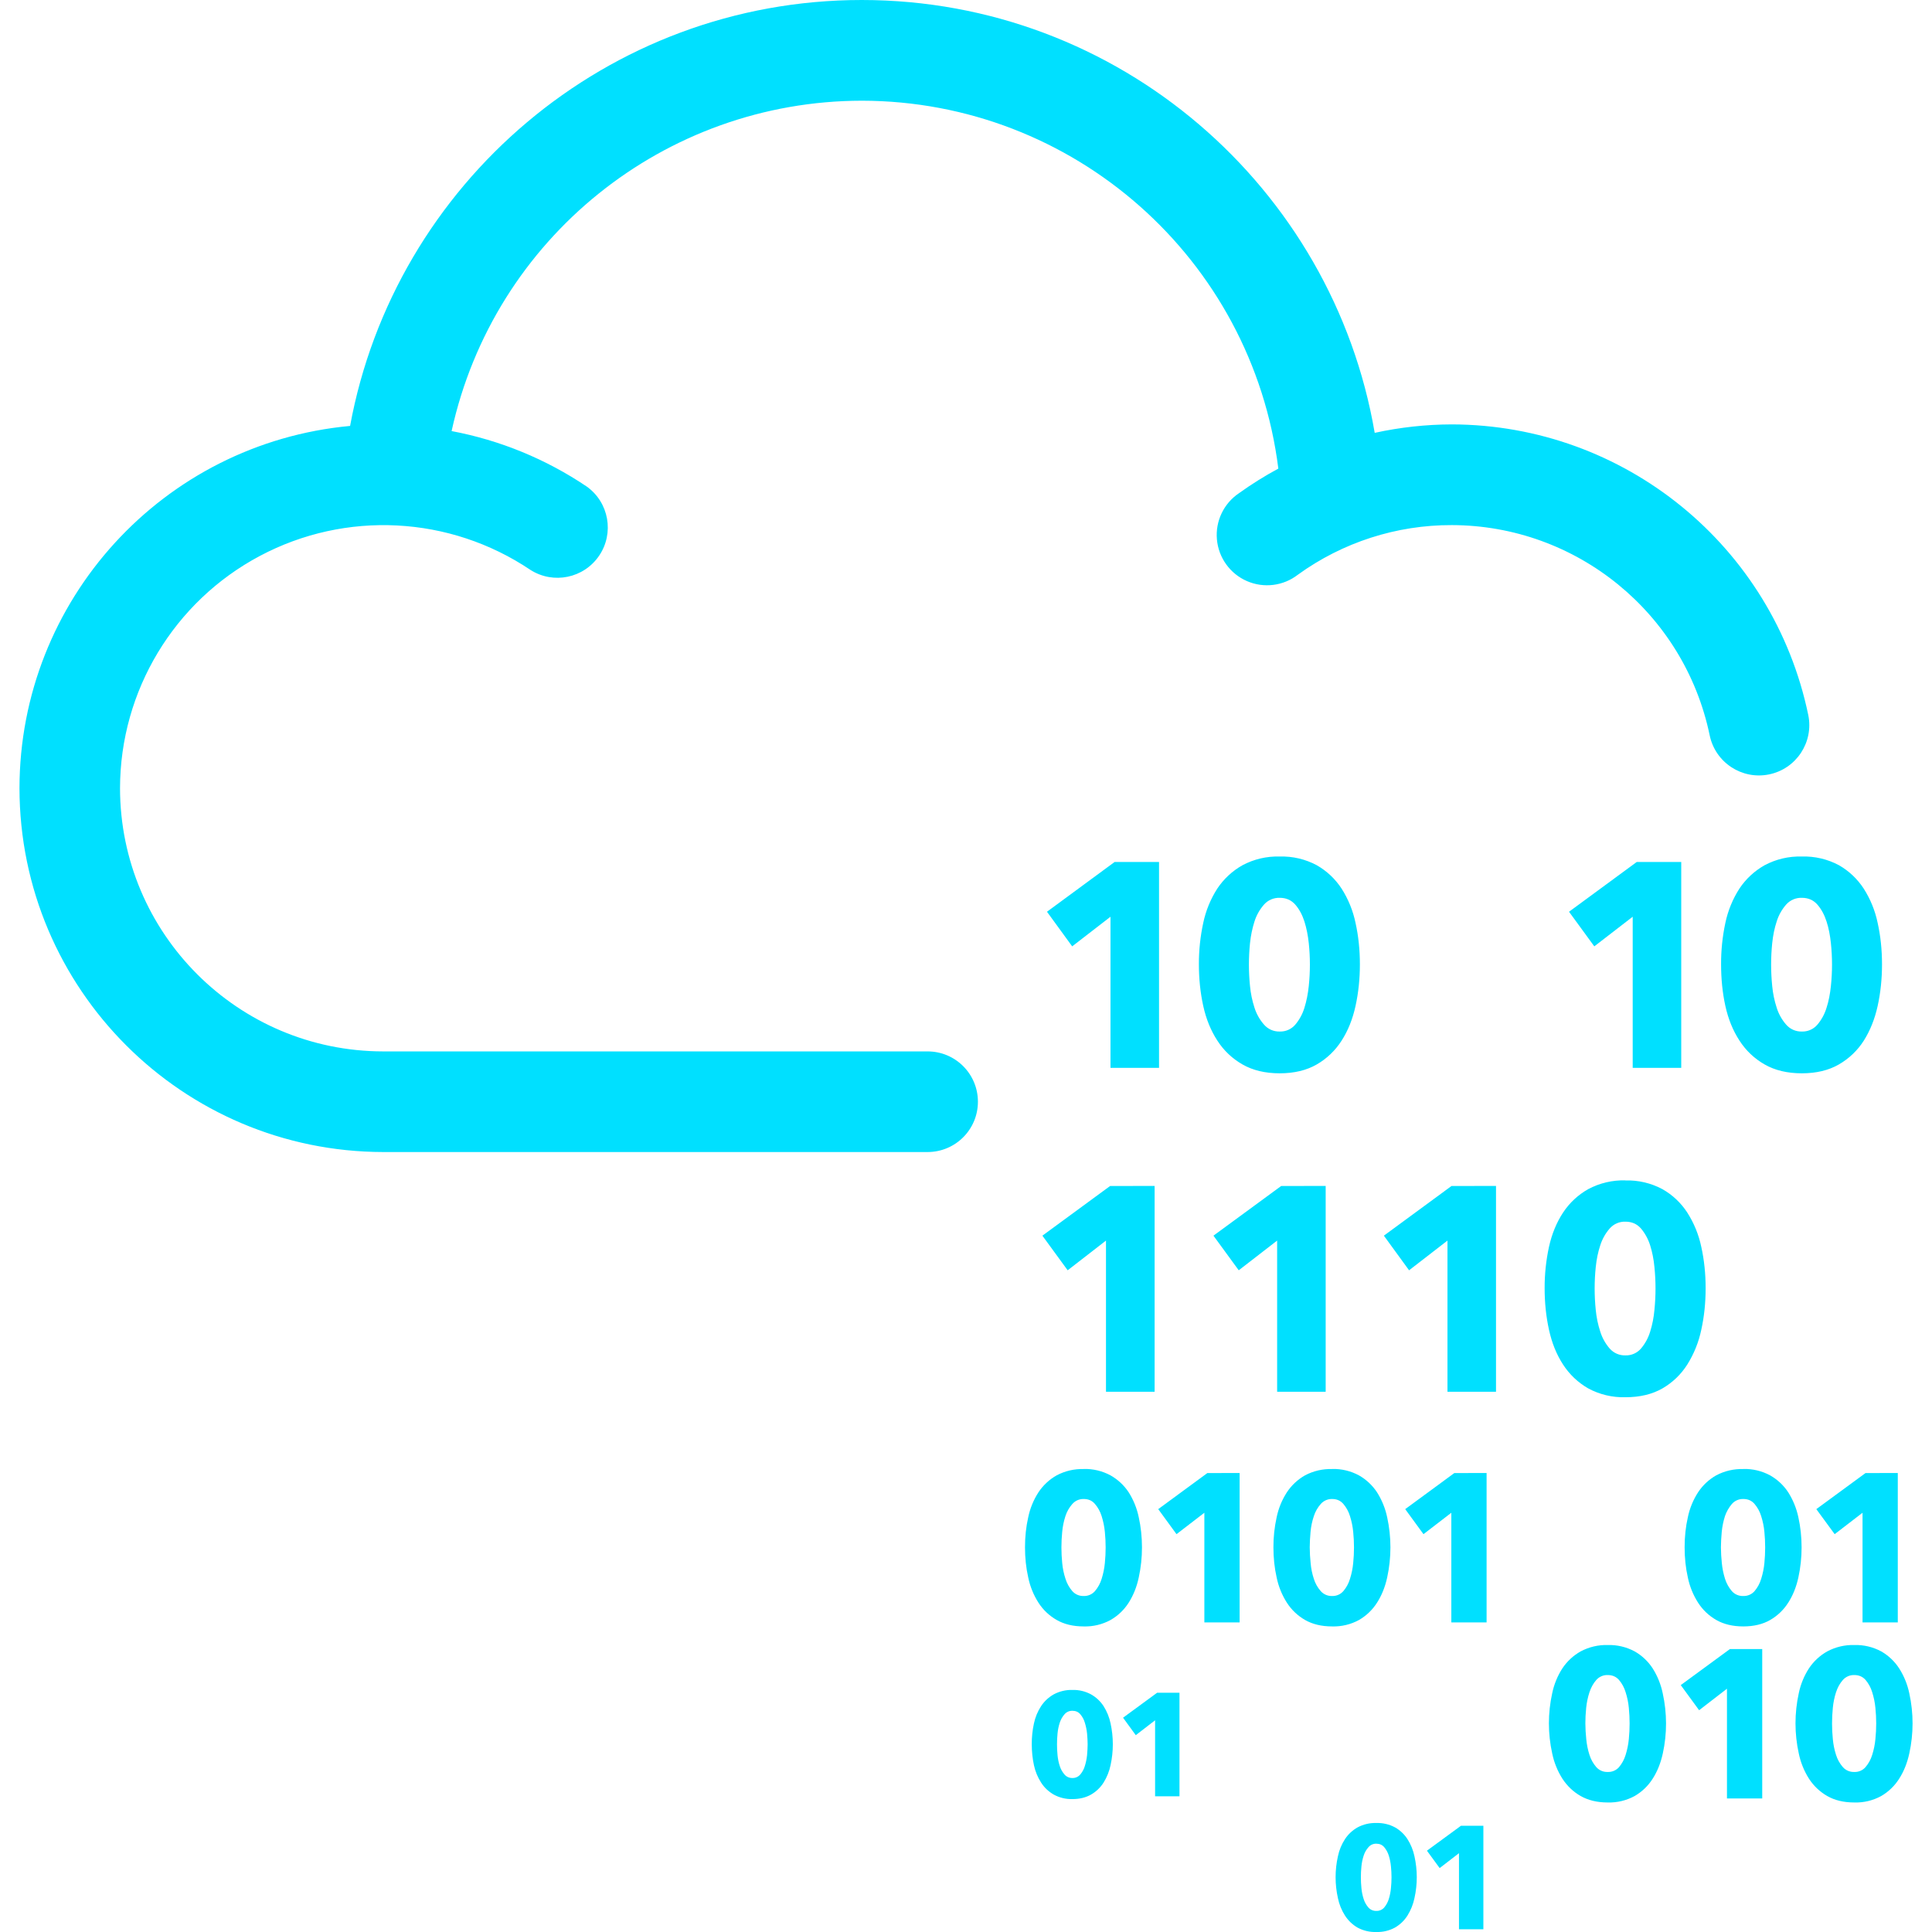
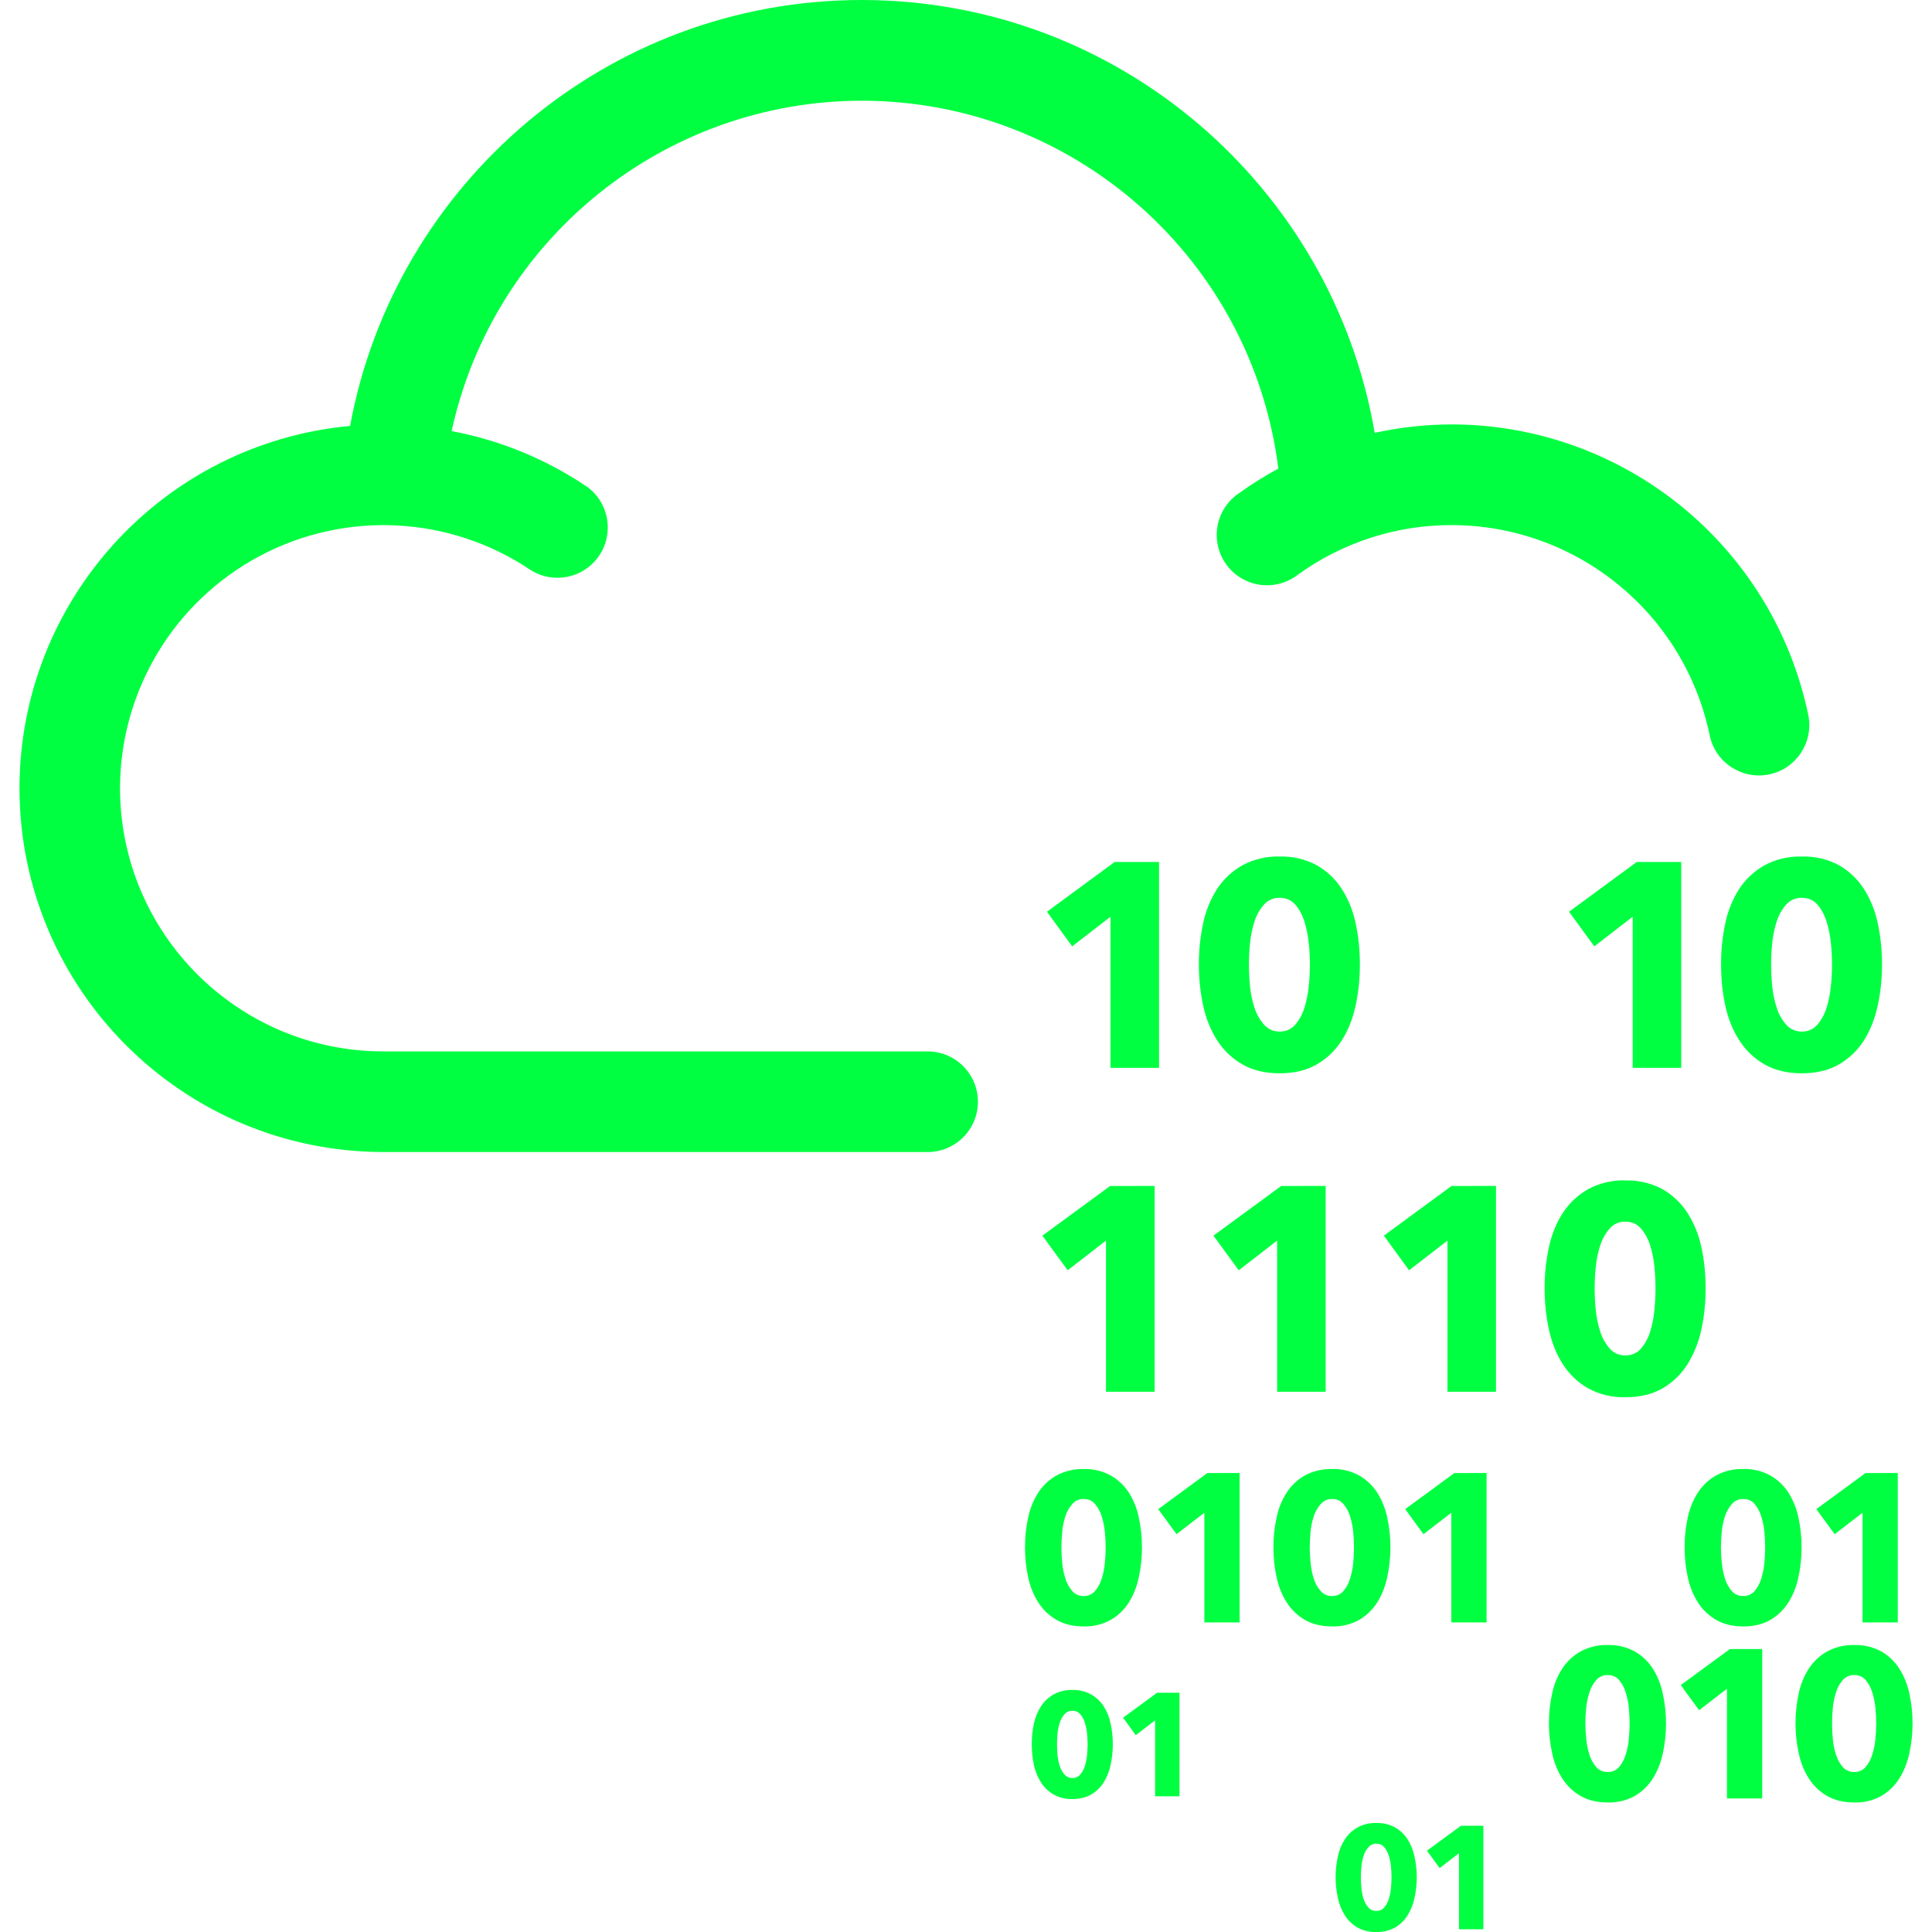
- <svg xmlns="http://www.w3.org/2000/svg" width="256" height="256" viewBox="0 0 24 24" fill="#00e0ff">
-   <path fill="#00e0ff" d="M10.705 0C7.54 0 4.902 2.285 4.349 5.291a4.525 4.525 0 0 0-4.107 4.5a4.525 4.525 0 0 0 4.52 4.52h6.761a.625.625 0 1 0 0-1.25H4.761a3.273 3.273 0 0 1-3.27-3.27A3.273 3.273 0 0 1 6.59 7.08a.625.625 0 0 0 .7-1.035a4.488 4.488 0 0 0-1.68-.69a5.223 5.223 0 0 1 5.096-4.104a5.221 5.221 0 0 1 5.174 4.57a4.489 4.489 0 0 0-.488.305a.625.625 0 1 0 .731 1.013a3.245 3.245 0 0 1 1.912-.616a3.278 3.278 0 0 1 3.203 2.61a.625.625 0 0 0 1.225-.251a4.533 4.533 0 0 0-4.428-3.61a4.54 4.54 0 0 0-.958.105C16.556 2.328 13.9 0 10.705 0zm5.192 10.64a.925.925 0 0 0-.462.108a.913.913 0 0 0-.313.29a1.27 1.27 0 0 0-.175.427a2.39 2.39 0 0 0-.054.514c0 .181.018.353.054.517c.036.164.095.307.175.43a.899.899 0 0 0 .313.297c.127.073.281.11.462.11c.18 0 .334-.037.46-.11a.897.897 0 0 0 .309-.296c.08-.124.137-.267.173-.431c.036-.164.054-.336.054-.517c0-.18-.018-.352-.054-.514a1.271 1.271 0 0 0-.173-.426a.901.901 0 0 0-.309-.291a.917.917 0 0 0-.46-.108zm6.486 0a.925.925 0 0 0-.462.108a.913.913 0 0 0-.313.29a1.27 1.27 0 0 0-.175.427a2.39 2.39 0 0 0-.053.514c0 .181.017.353.053.517c.036.164.095.307.175.43a.899.899 0 0 0 .313.297c.127.073.281.11.462.11c.18 0 .334-.037.46-.11a.897.897 0 0 0 .31-.296c.078-.124.136-.267.172-.431c.036-.164.054-.336.054-.517c0-.18-.018-.352-.054-.514a1.271 1.271 0 0 0-.173-.426a.901.901 0 0 0-.308-.291a.916.916 0 0 0-.461-.108zm-8.537.068l-.84.618l.313.43l.476-.368v1.877h.603v-2.557zm6.486 0l-.841.618l.314.43l.477-.368v1.877h.603v-2.557zm-4.435.445c.08 0 .143.028.193.084c.05.057.087.127.114.21c.026.083.044.173.054.269a2.541 2.541 0 0 1 0 .533c-.01.097-.028.187-.054.27a.584.584 0 0 1-.114.21a.243.243 0 0 1-.193.085a.248.248 0 0 1-.195-.086a.584.584 0 0 1-.118-.209a1.245 1.245 0 0 1-.056-.27a2.645 2.645 0 0 1 0-.533c.01-.096.029-.186.056-.27a.583.583 0 0 1 .118-.209a.25.25 0 0 1 .195-.084zm6.486 0c.08 0 .144.028.193.084c.05.057.087.127.114.21c.027.083.044.173.054.269a2.541 2.541 0 0 1 0 .533c-.01.097-.027.187-.054.27a.584.584 0 0 1-.114.21a.243.243 0 0 1-.193.085a.249.249 0 0 1-.195-.086a.581.581 0 0 1-.117-.209a1.245 1.245 0 0 1-.056-.27a2.642 2.642 0 0 1 0-.533c.01-.096.028-.186.056-.27a.58.58 0 0 1 .117-.209a.25.25 0 0 1 .195-.084zm-2.191 3.51a.93.93 0 0 0-.463.109a.908.908 0 0 0-.312.291c-.08.122-.139.263-.175.426a2.383 2.383 0 0 0-.054.514c0 .18.018.353.054.516c.036.164.094.308.175.432a.91.91 0 0 0 .312.296a.92.92 0 0 0 .463.11c.18 0 .333-.037.46-.11a.892.892 0 0 0 .308-.296a1.32 1.32 0 0 0 .174-.432c.036-.163.054-.335.054-.516c0-.18-.018-.352-.054-.514a1.274 1.274 0 0 0-.174-.426a.89.89 0 0 0-.309-.291a.918.918 0 0 0-.46-.108zm-6.402.07l-.841.617l.314.43l.476-.369v1.878h.604v-2.557zm2.125 0l-.841.617l.314.43l.477-.369v1.878h.603v-2.557zm2.116 0l-.84.617l.313.43l.477-.369v1.878h.603v-2.557zm2.16.443c.08 0 .144.028.194.085a.605.605 0 0 1 .114.21c.026.083.044.172.053.269a2.639 2.639 0 0 1 0 .532a1.28 1.28 0 0 1-.053.27a.585.585 0 0 1-.114.21a.244.244 0 0 1-.193.085a.25.25 0 0 1-.196-.085a.589.589 0 0 1-.117-.21a1.245 1.245 0 0 1-.056-.27a2.597 2.597 0 0 1 0-.532c.01-.097.028-.186.056-.27a.589.589 0 0 1 .117-.209a.249.249 0 0 1 .196-.085zm-6.729 3.073a.676.676 0 0 0-.335.078a.661.661 0 0 0-.227.211a.91.91 0 0 0-.127.31c-.027.118-.04.242-.04.373s.013.256.04.375a.93.93 0 0 0 .127.313a.65.65 0 0 0 .227.215c.092.053.204.08.335.08a.655.655 0 0 0 .334-.08a.65.65 0 0 0 .225-.215c.057-.09.1-.194.125-.313a1.75 1.75 0 0 0 .04-.375c0-.13-.014-.255-.04-.373a.931.931 0 0 0-.125-.31a.658.658 0 0 0-.225-.21a.667.667 0 0 0-.334-.08zm3.086 0a.675.675 0 0 0-.336.078a.661.661 0 0 0-.226.211a.907.907 0 0 0-.127.31a1.69 1.69 0 0 0-.04.373c0 .131.013.256.04.375a.928.928 0 0 0 .127.313c.058.09.134.162.226.215c.093.053.205.08.336.08a.655.655 0 0 0 .334-.08a.65.65 0 0 0 .224-.215c.058-.09.1-.194.126-.313a1.752 1.752 0 0 0 0-.748a.94.94 0 0 0-.126-.31a.657.657 0 0 0-.224-.21a.667.667 0 0 0-.334-.08zm5.108 0a.675.675 0 0 0-.336.078a.661.661 0 0 0-.226.211a.91.91 0 0 0-.127.31c-.027.118-.04.242-.04.373s.013.256.04.375a.931.931 0 0 0 .127.313c.058.09.134.162.226.215c.093.053.205.08.336.08c.13 0 .243-.027.334-.08a.65.65 0 0 0 .224-.215c.058-.09.1-.194.126-.313a1.75 1.75 0 0 0 .04-.375c0-.13-.014-.255-.04-.373a.943.943 0 0 0-.126-.31a.657.657 0 0 0-.224-.21a.668.668 0 0 0-.334-.08zm-6.658.05l-.61.448l.227.311l.346-.266v1.362h.438v-1.856zm3.068 0l-.61.448l.227.311l.346-.266v1.362h.438v-1.856zm5.108 0l-.611.448l.228.311l.346-.266v1.362h.438v-1.856zm-9.712.322c.058 0 .105.02.14.062a.421.421 0 0 1 .083.151a.96.96 0 0 1 .04.196a1.932 1.932 0 0 1 0 .386a.954.954 0 0 1-.04.197a.421.421 0 0 1-.083.152a.176.176 0 0 1-.14.061a.18.18 0 0 1-.141-.06a.427.427 0 0 1-.085-.153a.887.887 0 0 1-.041-.197a1.96 1.96 0 0 1 0-.386a.893.893 0 0 1 .04-.196a.42.42 0 0 1 .086-.151a.181.181 0 0 1 .141-.062zm3.086 0c.058 0 .104.02.14.062a.421.421 0 0 1 .082.151a.94.94 0 0 1 .04.196a1.906 1.906 0 0 1 0 .386a.93.93 0 0 1-.04.197a.421.421 0 0 1-.082.152a.176.176 0 0 1-.14.061a.18.18 0 0 1-.141-.06a.42.42 0 0 1-.086-.153a.846.846 0 0 1-.04-.197a1.965 1.965 0 0 1-.011-.195c0-.057.004-.121.01-.191a.849.849 0 0 1 .041-.196a.42.42 0 0 1 .086-.151a.182.182 0 0 1 .141-.062zm5.108 0c.058 0 .104.02.14.062a.421.421 0 0 1 .082.151a.92.92 0 0 1 .04.196a1.963 1.963 0 0 1 0 .386a.943.943 0 0 1-.04.197a.421.421 0 0 1-.082.152a.177.177 0 0 1-.14.061a.18.18 0 0 1-.142-.06a.437.437 0 0 1-.085-.153a.95.95 0 0 1-.04-.197a1.965 1.965 0 0 1-.011-.195c0-.057.004-.121.01-.191a.959.959 0 0 1 .04-.196a.47.47 0 0 1 .086-.151a.181.181 0 0 1 .142-.062zm-1.684 1.814a.675.675 0 0 0-.336.079a.66.66 0 0 0-.227.21a.91.91 0 0 0-.127.31a1.731 1.731 0 0 0 0 .748a.939.939 0 0 0 .127.314c.059.09.134.162.227.215c.093.053.205.08.336.08a.66.66 0 0 0 .334-.08a.648.648 0 0 0 .224-.215c.058-.09.1-.195.126-.314a1.737 1.737 0 0 0-.001-.747a.928.928 0 0 0-.125-.31a.65.65 0 0 0-.224-.211a.668.668 0 0 0-.334-.079zm3.063 0a.676.676 0 0 0-.336.079a.664.664 0 0 0-.227.21a.906.906 0 0 0-.127.31a1.74 1.74 0 0 0 0 .748a.936.936 0 0 0 .127.314a.66.66 0 0 0 .227.215c.092.053.204.08.336.08a.654.654 0 0 0 .334-.08a.648.648 0 0 0 .223-.215c.058-.09.1-.195.126-.314a1.74 1.74 0 0 0 0-.747a.928.928 0 0 0-.126-.31a.65.65 0 0 0-.223-.211a.666.666 0 0 0-.334-.079zm-1.545.05l-.611.448l.228.312l.346-.267v1.363h.438v-1.856zm-1.518.323c.057 0 .104.02.14.061a.42.42 0 0 1 .082.152a.91.91 0 0 1 .04.195a1.966 1.966 0 0 1 0 .387a.951.951 0 0 1-.04.197a.421.421 0 0 1-.082.152a.177.177 0 0 1-.14.06a.18.18 0 0 1-.142-.06a.428.428 0 0 1-.085-.152a.914.914 0 0 1-.04-.197a1.96 1.96 0 0 1-.011-.195c0-.058.003-.122.01-.192a.923.923 0 0 1 .041-.195c.02-.06.048-.11.085-.152a.181.181 0 0 1 .142-.061zm3.063 0c.057 0 .104.02.14.061a.42.42 0 0 1 .082.152a.94.94 0 0 1 .04.195a1.91 1.91 0 0 1 0 .387a.93.93 0 0 1-.04.197a.422.422 0 0 1-.083.152a.175.175 0 0 1-.14.06a.18.18 0 0 1-.141-.06a.423.423 0 0 1-.085-.152a.907.907 0 0 1-.04-.197a1.95 1.95 0 0 1 0-.387a.915.915 0 0 1 .04-.195c.02-.06.048-.11.085-.152a.182.182 0 0 1 .142-.061zm-9.713.185a.465.465 0 0 0-.232.055a.456.456 0 0 0-.157.146a.627.627 0 0 0-.089.215a1.168 1.168 0 0 0-.027.259c0 .09.009.177.027.26a.648.648 0 0 0 .089.216c.04.063.093.112.157.149a.459.459 0 0 0 .232.056c.09 0 .168-.02.231-.056a.45.45 0 0 0 .156-.149a.67.67 0 0 0 .087-.217a1.218 1.218 0 0 0 0-.518a.647.647 0 0 0-.087-.215a.448.448 0 0 0-.156-.146a.458.458 0 0 0-.23-.055zm1.052.035l-.423.31l.158.217l.24-.185v.944h.303v-1.286zm-1.052.224c.04 0 .073.014.097.042a.284.284 0 0 1 .057.105a.69.69 0 0 1 .028.136c.004.049.007.092.007.133c0 .04-.003.086-.007.135a.684.684 0 0 1-.028.136a.285.285 0 0 1-.057.105a.123.123 0 0 1-.097.043a.125.125 0 0 1-.098-.043a.298.298 0 0 1-.059-.105a.612.612 0 0 1-.028-.136a1.39 1.39 0 0 1 0-.268a.62.62 0 0 1 .028-.136a.297.297 0 0 1 .06-.105a.125.125 0 0 1 .097-.042zm3.775 1.394a.463.463 0 0 0-.232.054a.452.452 0 0 0-.157.146a.621.621 0 0 0-.088.214a1.19 1.19 0 0 0 0 .519a.641.641 0 0 0 .088.217a.46.46 0 0 0 .157.15a.458.458 0 0 0 .232.054a.454.454 0 0 0 .232-.055a.45.45 0 0 0 .155-.149a.664.664 0 0 0 .087-.217a1.189 1.189 0 0 0 0-.519a.642.642 0 0 0-.087-.214a.446.446 0 0 0-.155-.146a.459.459 0 0 0-.232-.054zm1.052.034l-.423.31l.158.216l.24-.185v.945h.303V22.68zm-1.052.223c.04 0 .073.014.098.043a.3.3 0 0 1 .057.105a.643.643 0 0 1 .027.135a1.31 1.31 0 0 1 0 .268a.654.654 0 0 1-.027.137a.307.307 0 0 1-.057.105a.124.124 0 0 1-.098.042a.125.125 0 0 1-.098-.042a.293.293 0 0 1-.059-.105a.618.618 0 0 1-.028-.137a1.364 1.364 0 0 1 0-.268a.612.612 0 0 1 .028-.135a.287.287 0 0 1 .06-.105a.123.123 0 0 1 .097-.043z" />
+ <svg xmlns="http://www.w3.org/2000/svg" width="256" height="256" viewBox="0 0 24 24" fill="#00ff41">
+   <path fill="#00ff41" d="M10.705 0C7.54 0 4.902 2.285 4.349 5.291a4.525 4.525 0 0 0-4.107 4.5a4.525 4.525 0 0 0 4.52 4.52h6.761a.625.625 0 1 0 0-1.25H4.761a3.273 3.273 0 0 1-3.27-3.27A3.273 3.273 0 0 1 6.59 7.08a.625.625 0 0 0 .7-1.035a4.488 4.488 0 0 0-1.68-.69a5.223 5.223 0 0 1 5.096-4.104a5.221 5.221 0 0 1 5.174 4.57a4.489 4.489 0 0 0-.488.305a.625.625 0 1 0 .731 1.013a3.245 3.245 0 0 1 1.912-.616a3.278 3.278 0 0 1 3.203 2.61a.625.625 0 0 0 1.225-.251a4.533 4.533 0 0 0-4.428-3.61a4.54 4.54 0 0 0-.958.105C16.556 2.328 13.9 0 10.705 0zm5.192 10.64a.925.925 0 0 0-.462.108a.913.913 0 0 0-.313.29a1.27 1.27 0 0 0-.175.427a2.39 2.39 0 0 0-.054.514c0 .181.018.353.054.517c.036.164.095.307.175.43a.899.899 0 0 0 .313.297c.127.073.281.11.462.11c.18 0 .334-.037.46-.11a.897.897 0 0 0 .309-.296c.08-.124.137-.267.173-.431c.036-.164.054-.336.054-.517c0-.18-.018-.352-.054-.514a1.271 1.271 0 0 0-.173-.426a.901.901 0 0 0-.309-.291a.917.917 0 0 0-.46-.108zm6.486 0a.925.925 0 0 0-.462.108a.913.913 0 0 0-.313.29a1.27 1.27 0 0 0-.175.427a2.39 2.39 0 0 0-.053.514c0 .181.017.353.053.517c.036.164.095.307.175.43a.899.899 0 0 0 .313.297c.127.073.281.11.462.11c.18 0 .334-.037.46-.11a.897.897 0 0 0 .31-.296c.078-.124.136-.267.172-.431c.036-.164.054-.336.054-.517c0-.18-.018-.352-.054-.514a1.271 1.271 0 0 0-.173-.426a.901.901 0 0 0-.308-.291a.916.916 0 0 0-.461-.108zm-8.537.068l-.84.618l.313.43l.476-.368v1.877h.603v-2.557zm6.486 0l-.841.618l.314.43l.477-.368v1.877h.603v-2.557zm-4.435.445c.08 0 .143.028.193.084c.05.057.087.127.114.21c.026.083.044.173.054.269a2.541 2.541 0 0 1 0 .533c-.01.097-.028.187-.054.27a.584.584 0 0 1-.114.21a.243.243 0 0 1-.193.085a.248.248 0 0 1-.195-.086a.584.584 0 0 1-.118-.209a1.245 1.245 0 0 1-.056-.27a2.645 2.645 0 0 1 0-.533c.01-.096.029-.186.056-.27a.583.583 0 0 1 .118-.209a.25.25 0 0 1 .195-.084zm6.486 0c.08 0 .144.028.193.084c.05.057.087.127.114.21c.027.083.044.173.054.269a2.541 2.541 0 0 1 0 .533c-.01.097-.027.187-.054.27a.584.584 0 0 1-.114.21a.243.243 0 0 1-.193.085a.249.249 0 0 1-.195-.086a.581.581 0 0 1-.117-.209a1.245 1.245 0 0 1-.056-.27a2.642 2.642 0 0 1 0-.533c.01-.096.028-.186.056-.27a.58.58 0 0 1 .117-.209a.25.25 0 0 1 .195-.084zm-2.191 3.51a.93.93 0 0 0-.463.109a.908.908 0 0 0-.312.291c-.08.122-.139.263-.175.426a2.383 2.383 0 0 0-.054.514c0 .18.018.353.054.516c.036.164.094.308.175.432a.91.91 0 0 0 .312.296a.92.92 0 0 0 .463.11c.18 0 .333-.037.46-.11a.892.892 0 0 0 .308-.296a1.32 1.32 0 0 0 .174-.432c.036-.163.054-.335.054-.516c0-.18-.018-.352-.054-.514a1.274 1.274 0 0 0-.174-.426a.89.89 0 0 0-.309-.291a.918.918 0 0 0-.46-.108zm-6.402.07l-.841.617l.314.43l.476-.369v1.878h.604v-2.557zm2.125 0l-.841.617l.314.43l.477-.369v1.878h.603v-2.557zm2.116 0l-.84.617l.313.43l.477-.369v1.878h.603v-2.557zm2.16.443c.08 0 .144.028.194.085a.605.605 0 0 1 .114.21c.026.083.044.172.053.269a2.639 2.639 0 0 1 0 .532a1.28 1.28 0 0 1-.053.27a.585.585 0 0 1-.114.21a.244.244 0 0 1-.193.085a.25.25 0 0 1-.196-.085a.589.589 0 0 1-.117-.21a1.245 1.245 0 0 1-.056-.27a2.597 2.597 0 0 1 0-.532c.01-.097.028-.186.056-.27a.589.589 0 0 1 .117-.209a.249.249 0 0 1 .196-.085zm-6.729 3.073a.676.676 0 0 0-.335.078a.661.661 0 0 0-.227.211a.91.91 0 0 0-.127.31c-.027.118-.04.242-.04.373s.013.256.04.375a.93.93 0 0 0 .127.313a.65.65 0 0 0 .227.215c.092.053.204.08.335.08a.655.655 0 0 0 .334-.08a.65.65 0 0 0 .225-.215c.057-.09.1-.194.125-.313a1.75 1.75 0 0 0 .04-.375c0-.13-.014-.255-.04-.373a.931.931 0 0 0-.125-.31a.658.658 0 0 0-.225-.21a.667.667 0 0 0-.334-.08zm3.086 0a.675.675 0 0 0-.336.078a.661.661 0 0 0-.226.211a.907.907 0 0 0-.127.31a1.69 1.69 0 0 0-.04.373c0 .131.013.256.04.375a.928.928 0 0 0 .127.313c.058.09.134.162.226.215c.093.053.205.08.336.08a.655.655 0 0 0 .334-.08a.65.65 0 0 0 .224-.215c.058-.09.1-.194.126-.313a1.752 1.752 0 0 0 0-.748a.94.94 0 0 0-.126-.31a.657.657 0 0 0-.224-.21a.667.667 0 0 0-.334-.08zm5.108 0a.675.675 0 0 0-.336.078a.661.661 0 0 0-.226.211a.91.91 0 0 0-.127.31c-.027.118-.04.242-.04.373s.013.256.04.375a.931.931 0 0 0 .127.313c.058.09.134.162.226.215c.093.053.205.08.336.08c.13 0 .243-.027.334-.08a.65.65 0 0 0 .224-.215c.058-.09.1-.194.126-.313a1.75 1.75 0 0 0 .04-.375c0-.13-.014-.255-.04-.373a.943.943 0 0 0-.126-.31a.657.657 0 0 0-.224-.21a.668.668 0 0 0-.334-.08zm-6.658.05l-.61.448l.227.311l.346-.266v1.362h.438v-1.856zm3.068 0l-.61.448l.227.311l.346-.266v1.362h.438v-1.856zm5.108 0l-.611.448l.228.311l.346-.266v1.362h.438v-1.856zm-9.712.322c.058 0 .105.02.14.062a.421.421 0 0 1 .083.151a.96.96 0 0 1 .04.196a1.932 1.932 0 0 1 0 .386a.954.954 0 0 1-.04.197a.421.421 0 0 1-.083.152a.176.176 0 0 1-.14.061a.18.18 0 0 1-.141-.06a.427.427 0 0 1-.085-.153a.887.887 0 0 1-.041-.197a1.96 1.96 0 0 1 0-.386a.893.893 0 0 1 .04-.196a.42.42 0 0 1 .086-.151a.181.181 0 0 1 .141-.062zm3.086 0c.058 0 .104.02.14.062a.421.421 0 0 1 .082.151a.94.94 0 0 1 .04.196a1.906 1.906 0 0 1 0 .386a.93.93 0 0 1-.04.197a.421.421 0 0 1-.082.152a.176.176 0 0 1-.14.061a.18.18 0 0 1-.141-.06a.42.42 0 0 1-.086-.153a.846.846 0 0 1-.04-.197a1.965 1.965 0 0 1-.011-.195c0-.057.004-.121.01-.191a.849.849 0 0 1 .041-.196a.42.42 0 0 1 .086-.151a.182.182 0 0 1 .141-.062zm5.108 0c.058 0 .104.02.14.062a.421.421 0 0 1 .082.151a.92.92 0 0 1 .04.196a1.963 1.963 0 0 1 0 .386a.943.943 0 0 1-.04.197a.421.421 0 0 1-.082.152a.177.177 0 0 1-.14.061a.18.18 0 0 1-.142-.06a.437.437 0 0 1-.085-.153a.95.95 0 0 1-.04-.197a1.965 1.965 0 0 1-.011-.195c0-.057.004-.121.01-.191a.959.959 0 0 1 .04-.196a.47.47 0 0 1 .086-.151a.181.181 0 0 1 .142-.062zm-1.684 1.814a.675.675 0 0 0-.336.079a.66.66 0 0 0-.227.21a.91.91 0 0 0-.127.31a1.731 1.731 0 0 0 0 .748a.939.939 0 0 0 .127.314c.059.09.134.162.227.215c.093.053.205.08.336.08a.66.66 0 0 0 .334-.08a.648.648 0 0 0 .224-.215c.058-.09.1-.195.126-.314a1.737 1.737 0 0 0-.001-.747a.928.928 0 0 0-.125-.31a.65.65 0 0 0-.224-.211a.668.668 0 0 0-.334-.079zm3.063 0a.676.676 0 0 0-.336.079a.664.664 0 0 0-.227.21a.906.906 0 0 0-.127.31a1.74 1.74 0 0 0 0 .748a.936.936 0 0 0 .127.314a.66.66 0 0 0 .227.215c.092.053.204.08.336.08a.654.654 0 0 0 .334-.08a.648.648 0 0 0 .223-.215c.058-.09.1-.195.126-.314a1.74 1.74 0 0 0 0-.747a.928.928 0 0 0-.126-.31a.65.65 0 0 0-.223-.211a.666.666 0 0 0-.334-.079zm-1.545.05l-.611.448l.228.312l.346-.267v1.363h.438v-1.856zm-1.518.323c.057 0 .104.02.14.061a.42.42 0 0 1 .082.152a.91.91 0 0 1 .04.195a1.966 1.966 0 0 1 0 .387a.951.951 0 0 1-.04.197a.421.421 0 0 1-.082.152a.177.177 0 0 1-.14.06a.18.18 0 0 1-.142-.06a.428.428 0 0 1-.085-.152a.914.914 0 0 1-.04-.197a1.96 1.96 0 0 1-.011-.195c0-.058.003-.122.01-.192a.923.923 0 0 1 .041-.195c.02-.06.048-.11.085-.152a.181.181 0 0 1 .142-.061zm3.063 0c.057 0 .104.02.14.061a.42.42 0 0 1 .082.152a.94.94 0 0 1 .04.195a1.91 1.91 0 0 1 0 .387a.93.93 0 0 1-.04.197a.422.422 0 0 1-.083.152a.175.175 0 0 1-.14.06a.18.18 0 0 1-.141-.06a.423.423 0 0 1-.085-.152a.907.907 0 0 1-.04-.197a1.95 1.95 0 0 1 0-.387a.915.915 0 0 1 .04-.195c.02-.06.048-.11.085-.152a.182.182 0 0 1 .142-.061zm-9.713.185a.465.465 0 0 0-.232.055a.456.456 0 0 0-.157.146a.627.627 0 0 0-.089.215a1.168 1.168 0 0 0-.027.259c0 .09.009.177.027.26a.648.648 0 0 0 .089.216c.04.063.093.112.157.149a.459.459 0 0 0 .232.056c.09 0 .168-.02.231-.056a.45.45 0 0 0 .156-.149a.67.67 0 0 0 .087-.217a1.218 1.218 0 0 0 0-.518a.647.647 0 0 0-.087-.215a.448.448 0 0 0-.156-.146a.458.458 0 0 0-.23-.055zm1.052.035l-.423.31l.158.217l.24-.185v.944h.303v-1.286zm-1.052.224c.04 0 .073.014.097.042a.284.284 0 0 1 .057.105a.69.69 0 0 1 .028.136c.004.049.007.092.007.133c0 .04-.003.086-.007.135a.684.684 0 0 1-.028.136a.285.285 0 0 1-.057.105a.123.123 0 0 1-.097.043a.125.125 0 0 1-.098-.043a.298.298 0 0 1-.059-.105a.612.612 0 0 1-.028-.136a1.39 1.39 0 0 1 0-.268a.62.62 0 0 1 .028-.136a.297.297 0 0 1 .06-.105a.125.125 0 0 1 .097-.042zm3.775 1.394a.463.463 0 0 0-.232.054a.452.452 0 0 0-.157.146a.621.621 0 0 0-.088.214a1.19 1.19 0 0 0 0 .519a.641.641 0 0 0 .088.217a.46.46 0 0 0 .157.15a.458.458 0 0 0 .232.054a.454.454 0 0 0 .232-.055a.45.45 0 0 0 .155-.149a.664.664 0 0 0 .087-.217a1.189 1.189 0 0 0 0-.519a.642.642 0 0 0-.087-.214a.446.446 0 0 0-.155-.146a.459.459 0 0 0-.232-.054zm1.052.034l-.423.31l.158.216l.24-.185v.945h.303V22.68zm-1.052.223c.04 0 .073.014.098.043a.3.3 0 0 1 .057.105a.643.643 0 0 1 .027.135a1.31 1.31 0 0 1 0 .268a.654.654 0 0 1-.027.137a.307.307 0 0 1-.057.105a.124.124 0 0 1-.098.042a.125.125 0 0 1-.098-.042a.293.293 0 0 1-.059-.105a.618.618 0 0 1-.028-.137a1.364 1.364 0 0 1 0-.268a.612.612 0 0 1 .028-.135a.287.287 0 0 1 .06-.105a.123.123 0 0 1 .097-.043z" />
</svg>
